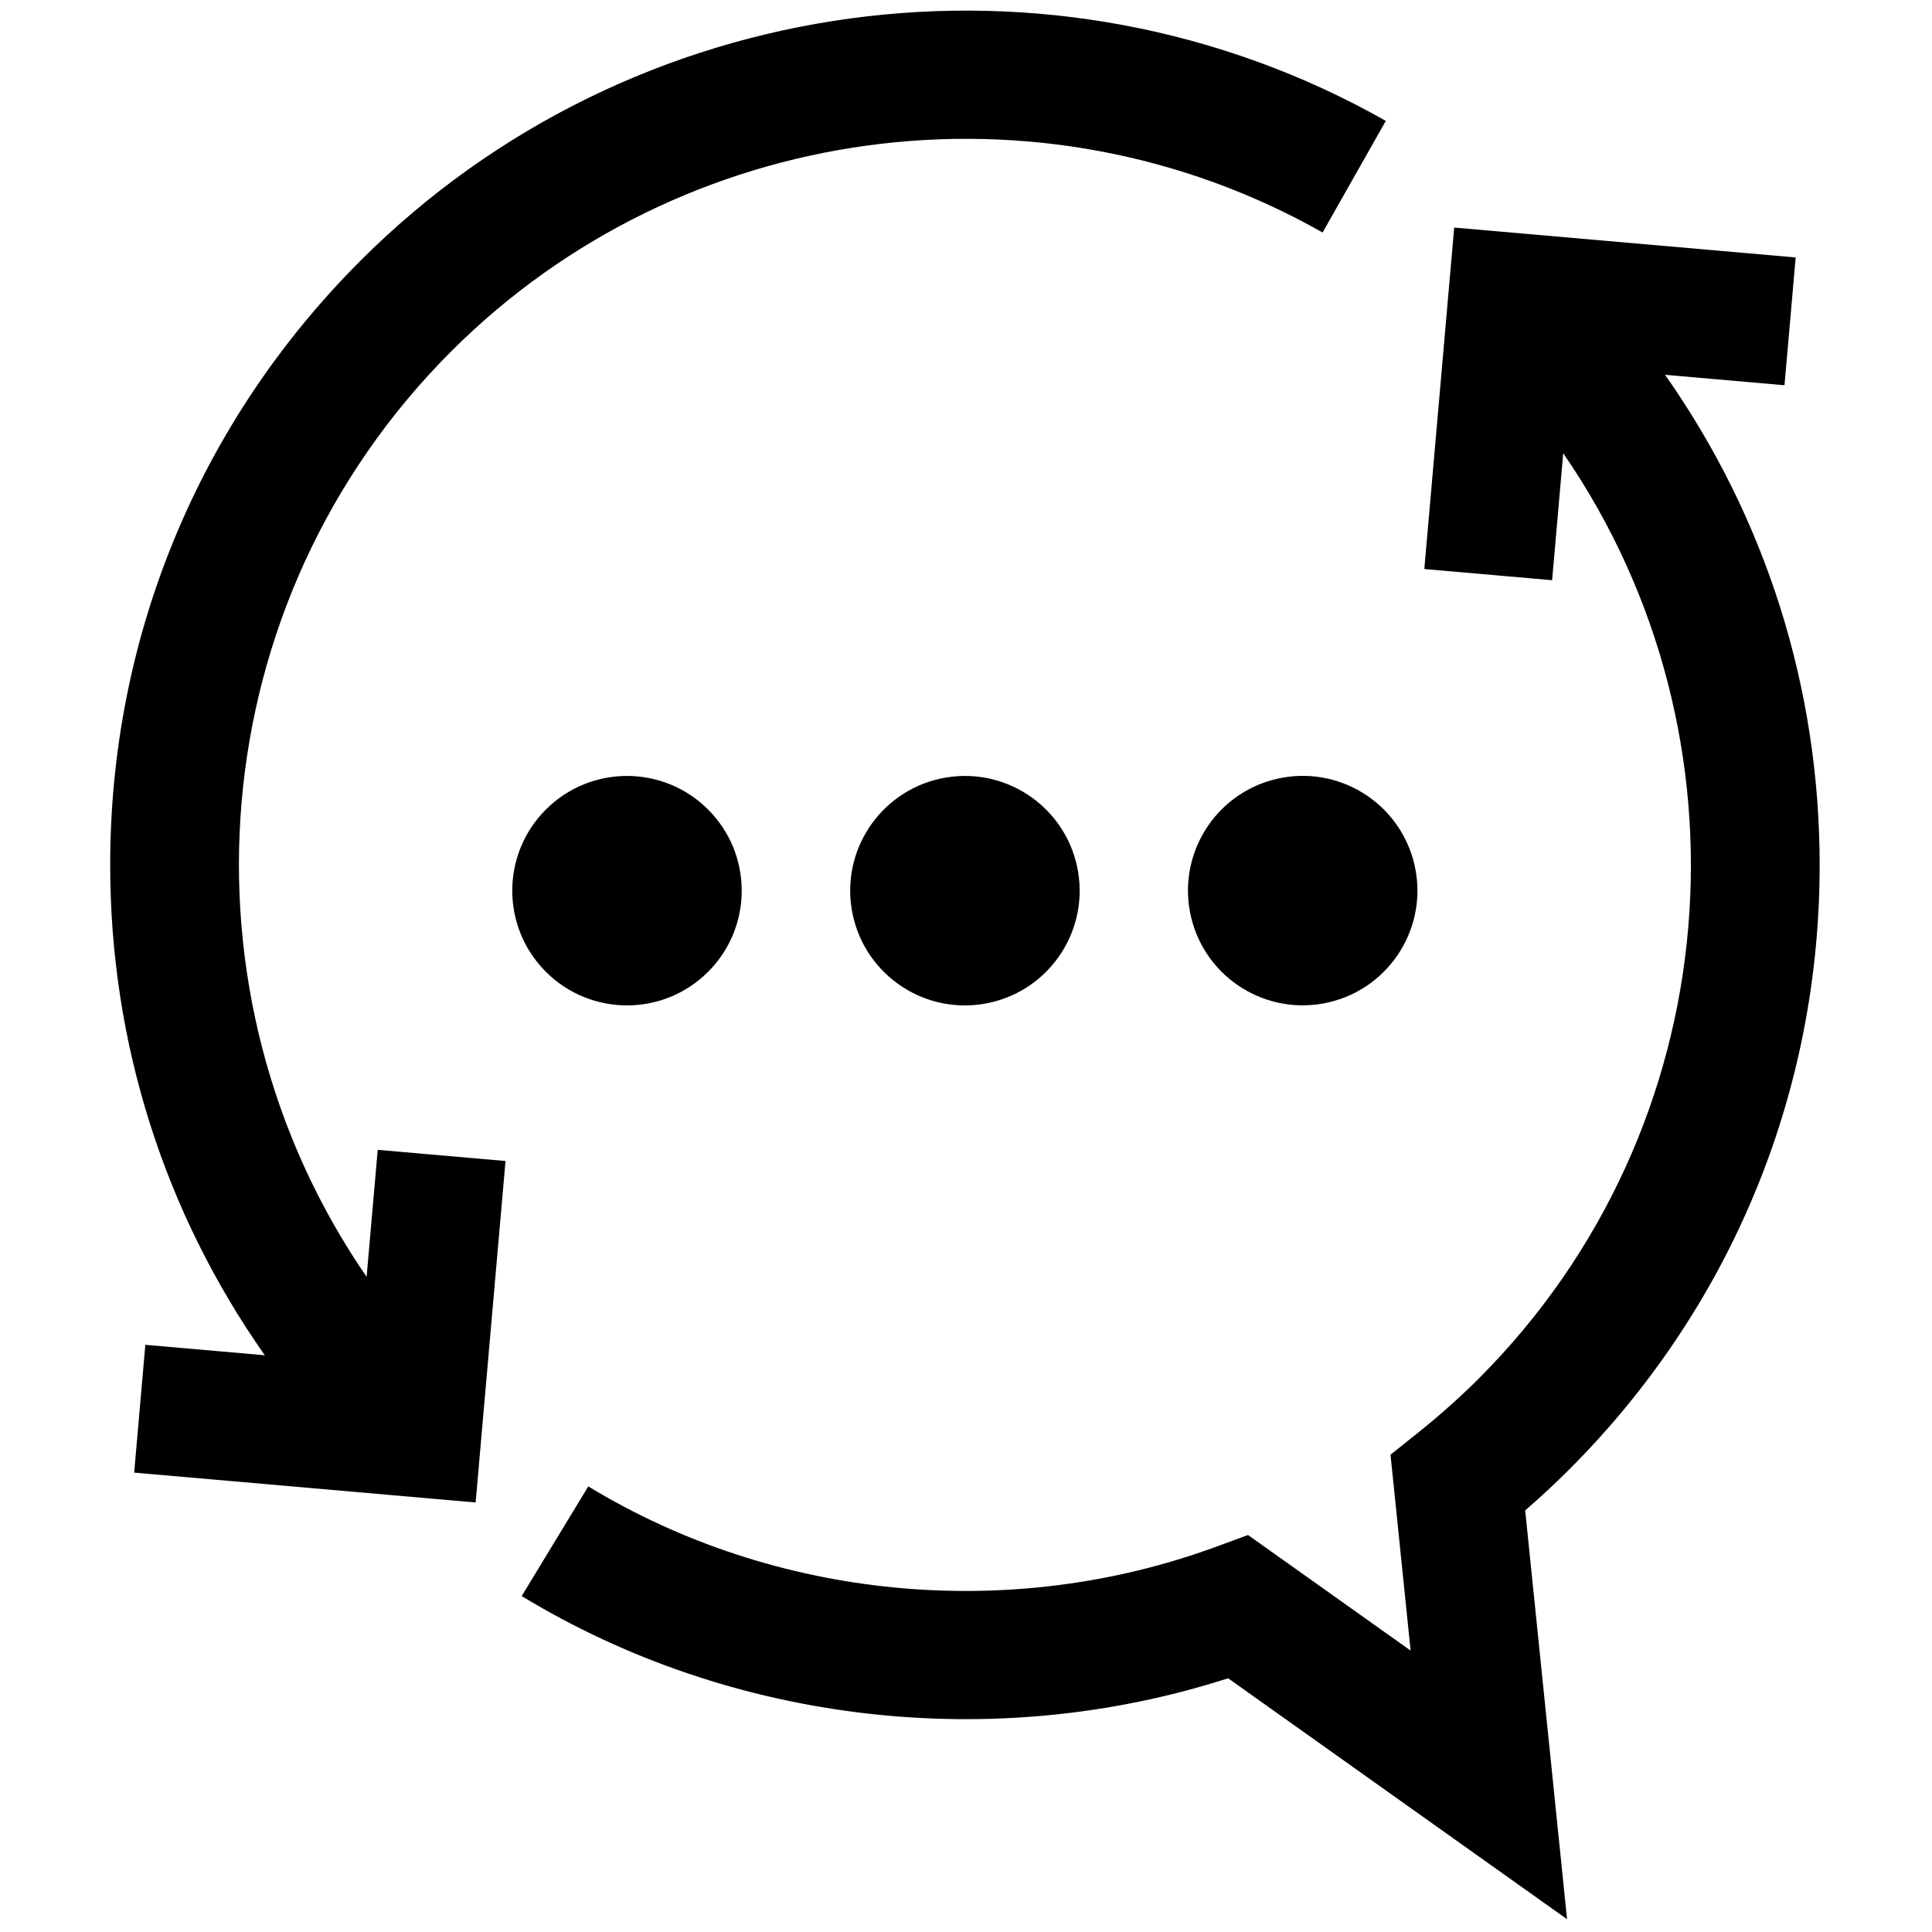
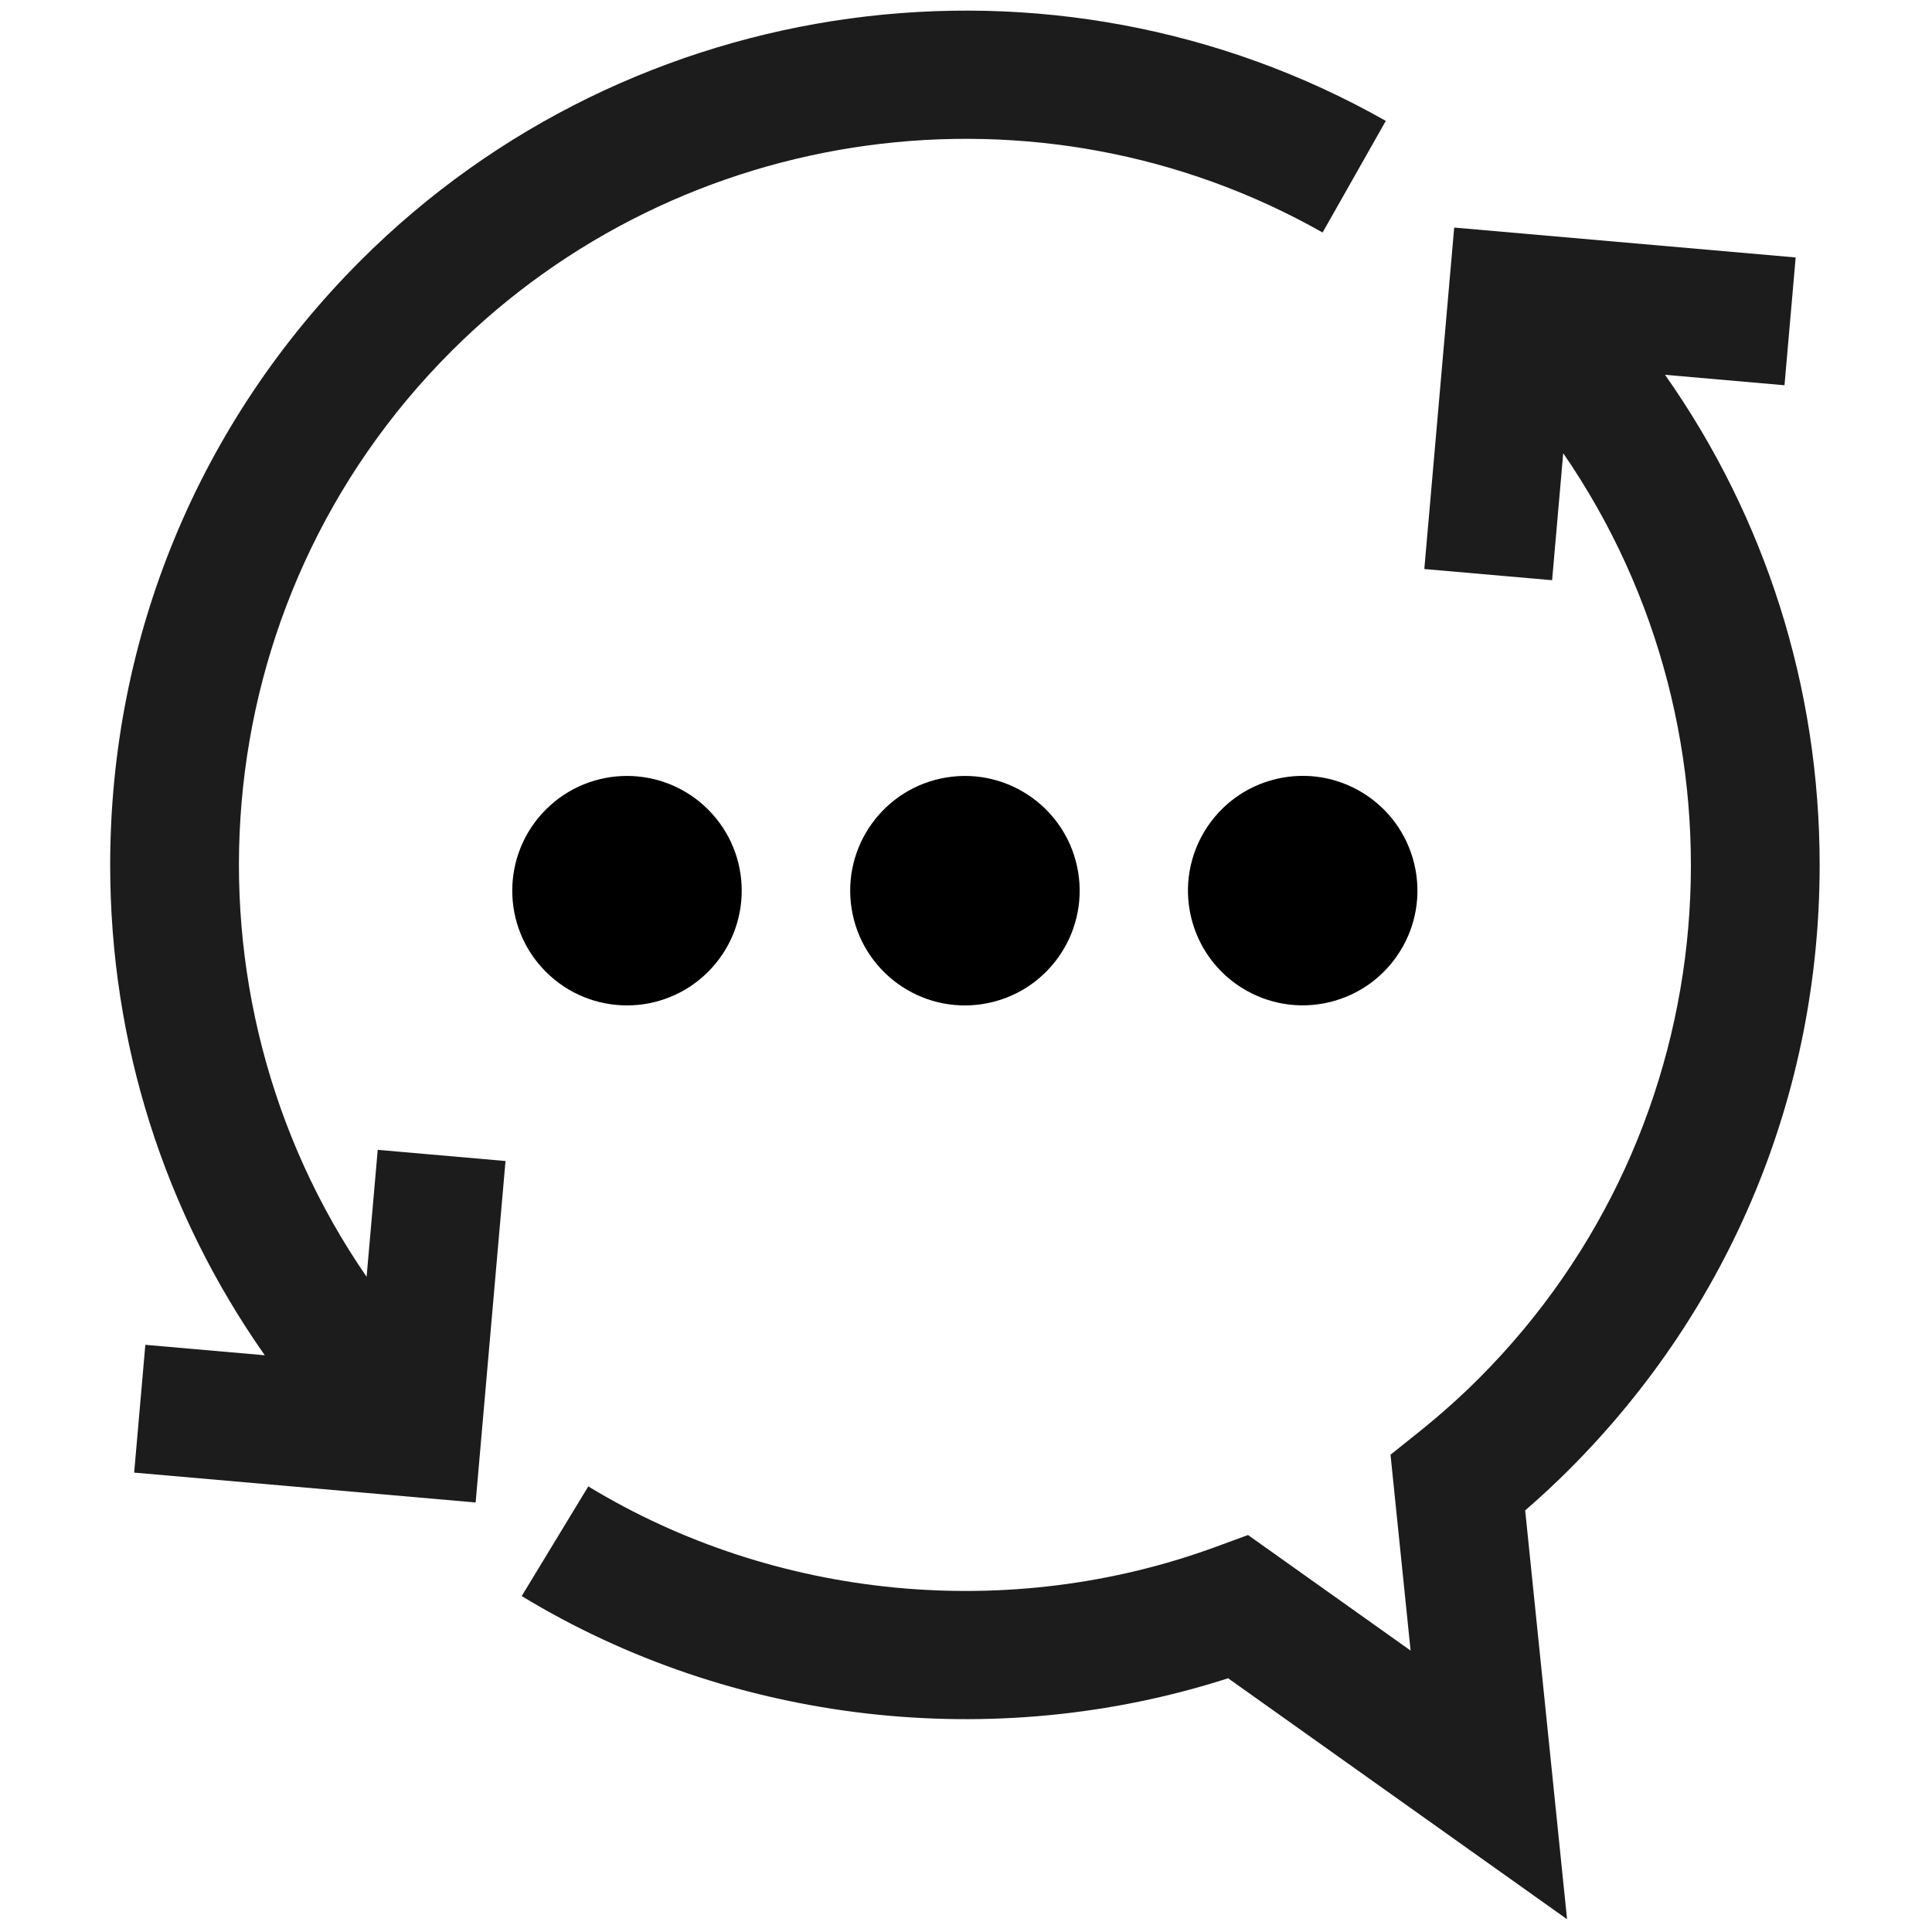
<svg xmlns="http://www.w3.org/2000/svg" version="1.1" width="256" height="256" viewBox="0 0 256 256" xml:space="preserve">
  <defs>
</defs>
  <g style="stroke: none; stroke-width: 0; stroke-dasharray: none; stroke-linecap: butt; stroke-linejoin: miter; stroke-miterlimit: 10; fill: none; fill-rule: nonzero; opacity: 1;" transform="translate(1.406593 1.406593) scale(2.81 2.81)">
    <ellipse cx="29.07" cy="41.5" rx="5.41" ry="5.41" style="stroke: none; stroke-width: 1; stroke-dasharray: none; stroke-linecap: butt; stroke-linejoin: miter; stroke-miterlimit: 10; fill: rgb(0,0,0); fill-rule: nonzero; opacity: 1;" transform=" matrix(0.7071 -0.7071 0.7071 0.7071 -20.835 32.7097) " />
    <ellipse cx="45" cy="41.5" rx="5.41" ry="5.41" style="stroke: none; stroke-width: 1; stroke-dasharray: none; stroke-linecap: butt; stroke-linejoin: miter; stroke-miterlimit: 10; fill: rgb(0,0,0); fill-rule: nonzero; opacity: 1;" transform=" matrix(0.9871 -0.1602 0.1602 0.9871 -6.0673 7.7442) " />
    <ellipse cx="60.93" cy="41.5" rx="5.41" ry="5.41" style="stroke: none; stroke-width: 1; stroke-dasharray: none; stroke-linecap: butt; stroke-linejoin: miter; stroke-miterlimit: 10; fill: rgb(0,0,0); fill-rule: nonzero; opacity: 1;" transform=" matrix(0.9732 -0.2298 0.2298 0.9732 -7.9058 15.1098) " />
-     <path d="M 85.305 40.29 c 0 -8.394 -2.559 -16.39 -7.291 -23.117 l 5.633 0.493 l 0.527 -6.026 L 68.072 10.23 l -1.409 16.102 l 6.026 0.527 l 0.524 -5.987 c 9.187 13.338 7.863 31.785 -3.99 43.64 c -0.87 0.869 -1.834 1.729 -2.866 2.554 l -1.288 1.03 l 0.947 9.236 l -7.666 -5.449 l -1.498 0.55 c -9.724 3.576 -20.793 2.514 -29.612 -2.842 l -3.14 5.171 c 9.921 6.025 22.256 7.435 33.311 3.876 L 73.394 90 l -1.975 -19.278 c 0.731 -0.632 1.427 -1.279 2.08 -1.933 C 81.112 61.177 85.305 51.055 85.305 40.29 z" style="stroke: none; stroke-width: 1; stroke-dasharray: none; stroke-linecap: butt; stroke-linejoin: miter; stroke-miterlimit: 10; fill: rgb(0,0,0); fill-rule: nonzero; opacity: 1;" transform=" matrix(1 0 0 1 0 0) " stroke-linecap="round" />
-     <path d="M 16.787 59.707 c -9.187 -13.339 -7.863 -31.786 3.99 -43.64 C 31.631 5.214 48.528 2.91 61.866 10.463 L 64.847 5.2 C 49.15 -3.69 29.268 -0.98 16.5 11.79 C 8.888 19.402 4.695 29.524 4.695 40.29 c 0 8.394 2.559 16.39 7.291 23.117 l -5.633 -0.493 L 5.826 68.94 l 16.102 1.409 l 1.409 -16.102 l -6.026 -0.527 L 16.787 59.707 z" style="stroke: none; stroke-width: 1; stroke-dasharray: none; stroke-linecap: butt; stroke-linejoin: miter; stroke-miterlimit: 10; fill: rgb(0,0,0); fill-rule: nonzero; opacity: 1;" transform=" matrix(1 0 0 1 0 0) " stroke-linecap="round" />
+     <path d="M 85.305 40.29 c 0 -8.394 -2.559 -16.39 -7.291 -23.117 l 5.633 0.493 l 0.527 -6.026 L 68.072 10.23 l -1.409 16.102 l 6.026 0.527 l 0.524 -5.987 c 9.187 13.338 7.863 31.785 -3.99 43.64 c -0.87 0.869 -1.834 1.729 -2.866 2.554 l -1.288 1.03 l 0.947 9.236 l -7.666 -5.449 l -1.498 0.55 c -9.724 3.576 -20.793 2.514 -29.612 -2.842 l -3.14 5.171 c 9.921 6.025 22.256 7.435 33.311 3.876 L 73.394 90 l -1.975 -19.278 c 0.731 -0.632 1.427 -1.279 2.08 -1.933 C 81.112 61.177 85.305 51.055 85.305 40.29 z" style="stroke: none; stroke-width: 1; stroke-dasharray: none; stroke-linecap: butt; stroke-linejoin: miter; stroke-miterlimit: 10; fill: #1c1c1d; fill-rule: nonzero; opacity: 1;" transform=" matrix(1 0 0 1 0 0) " stroke-linecap="round" />
+     <path d="M 16.787 59.707 c -9.187 -13.339 -7.863 -31.786 3.99 -43.64 C 31.631 5.214 48.528 2.91 61.866 10.463 L 64.847 5.2 C 49.15 -3.69 29.268 -0.98 16.5 11.79 C 8.888 19.402 4.695 29.524 4.695 40.29 c 0 8.394 2.559 16.39 7.291 23.117 l -5.633 -0.493 L 5.826 68.94 l 16.102 1.409 l 1.409 -16.102 l -6.026 -0.527 L 16.787 59.707 z" style="stroke: none; stroke-width: 1; stroke-dasharray: none; stroke-linecap: butt; stroke-linejoin: miter; stroke-miterlimit: 10; fill: #1c1c1d; fill-rule: nonzero; opacity: 1;" transform=" matrix(1 0 0 1 0 0) " stroke-linecap="round" />
  </g>
</svg>
